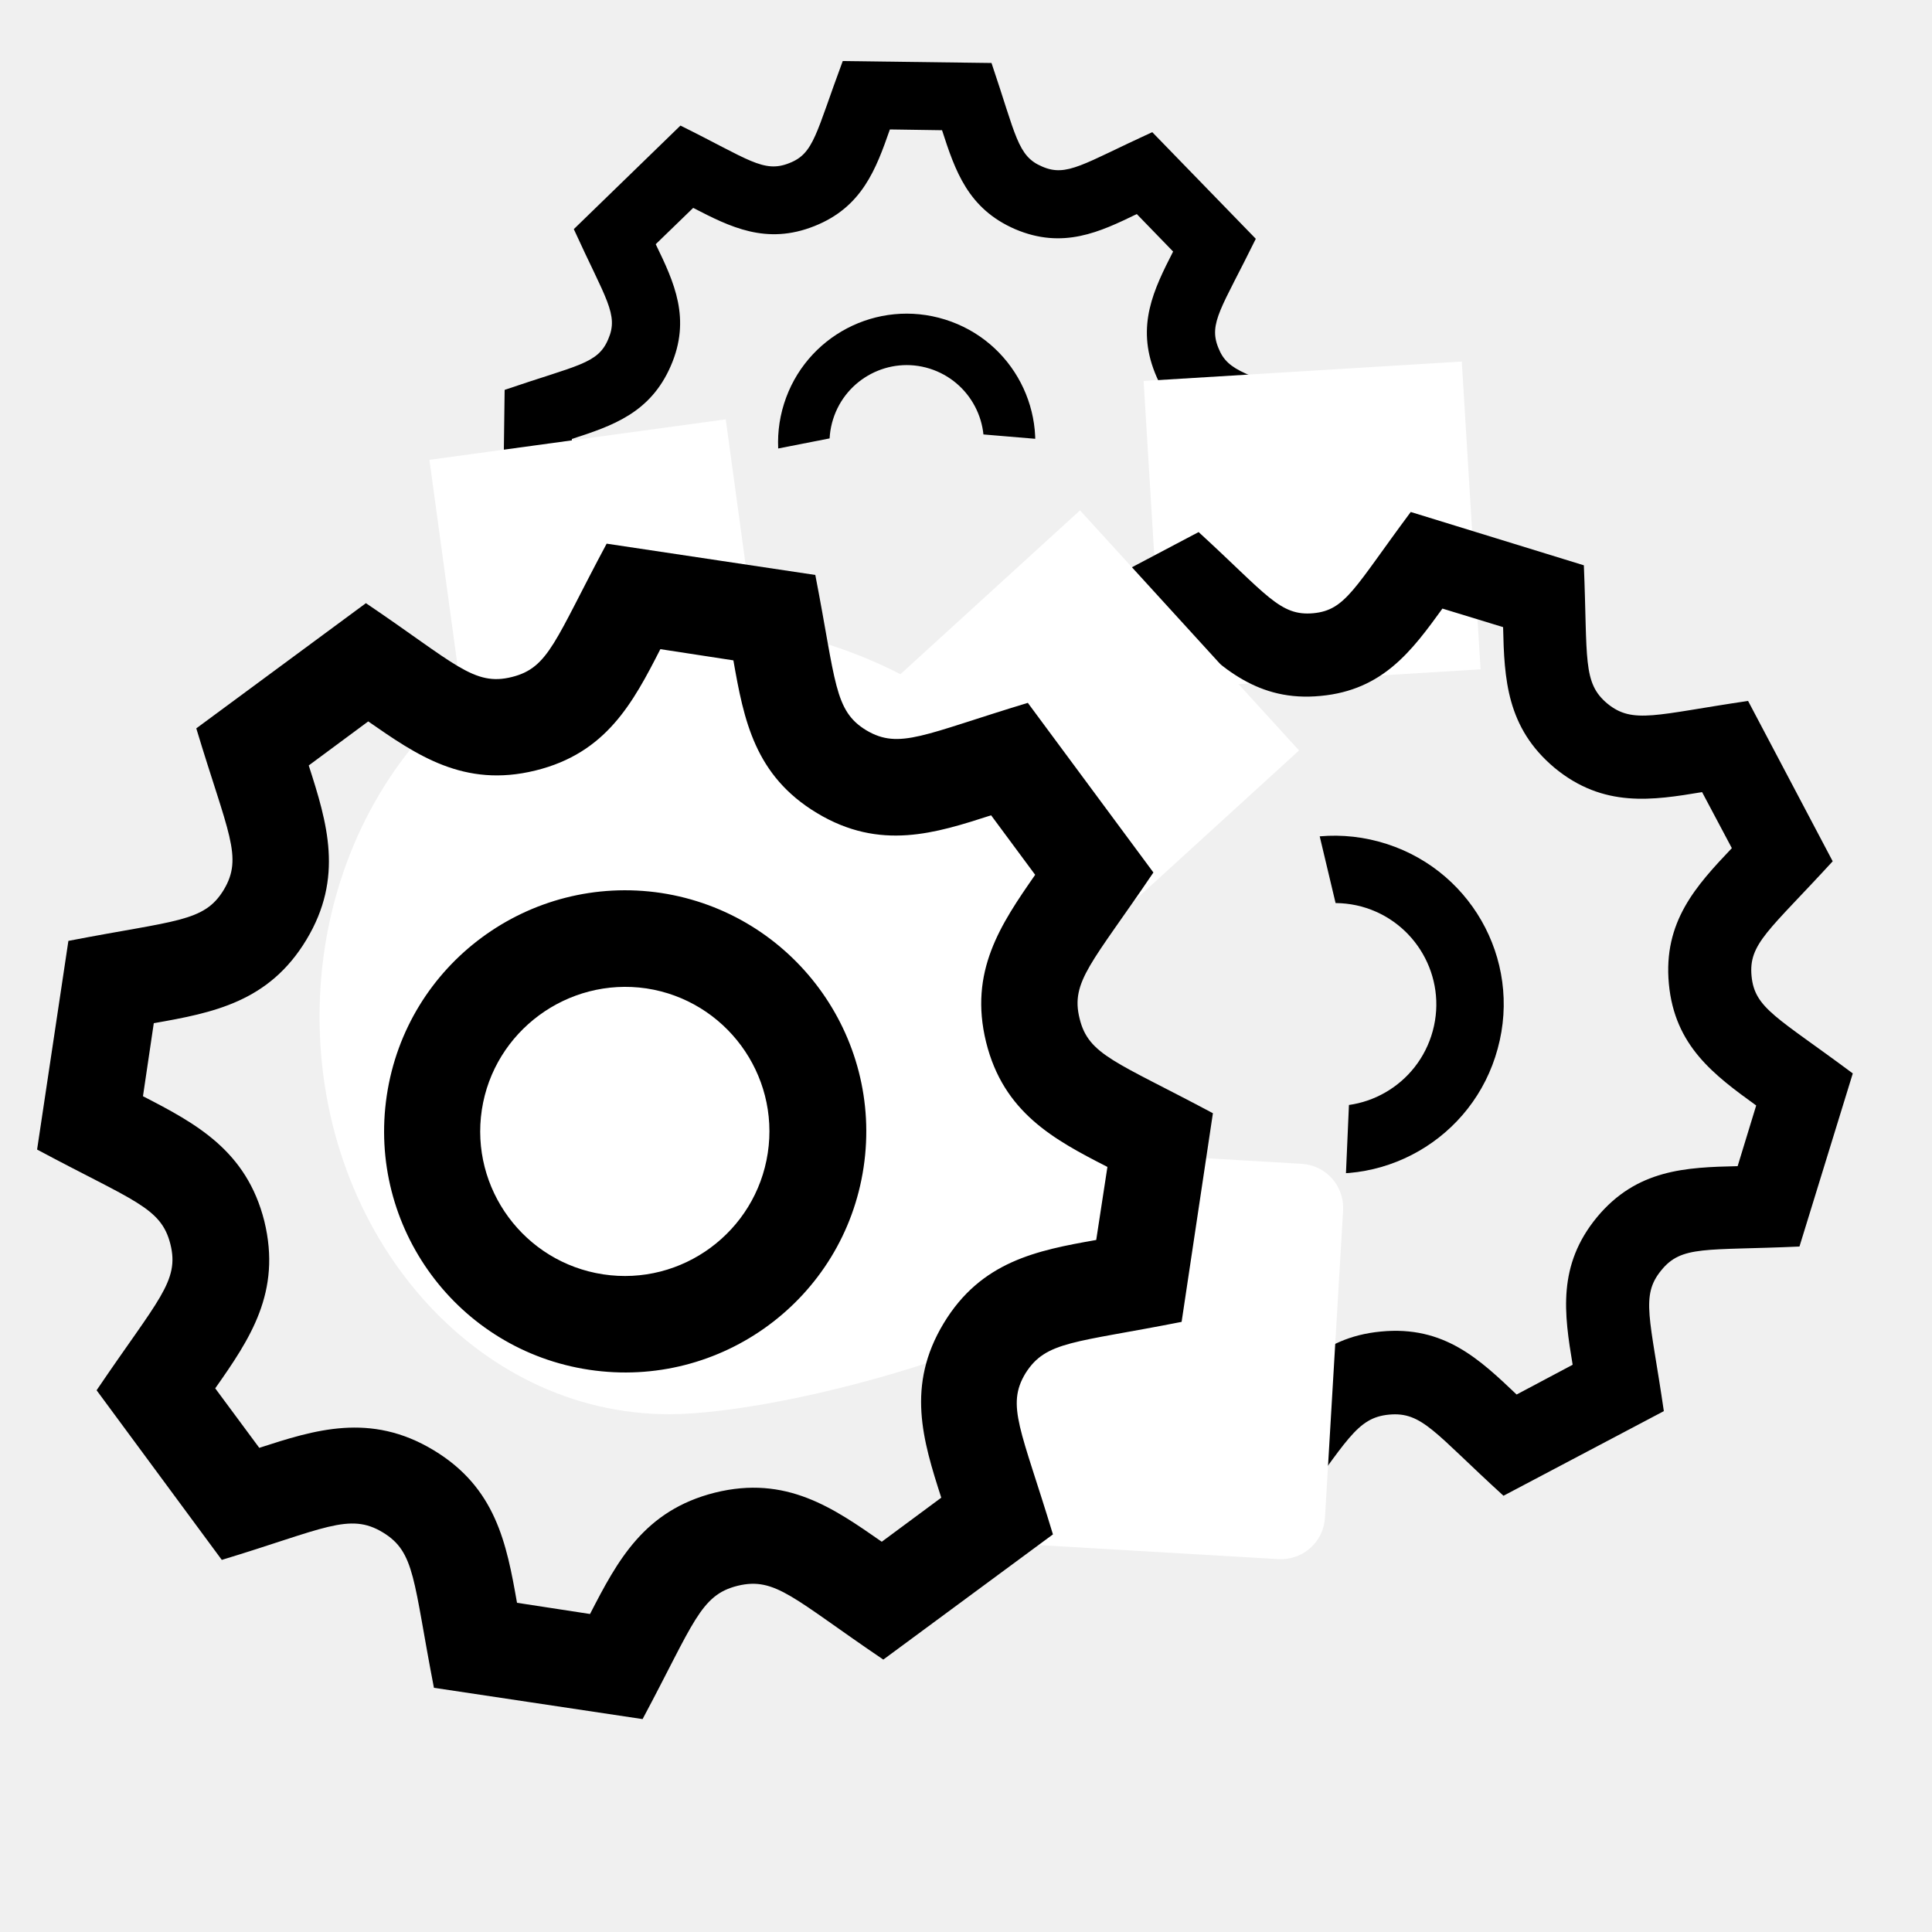
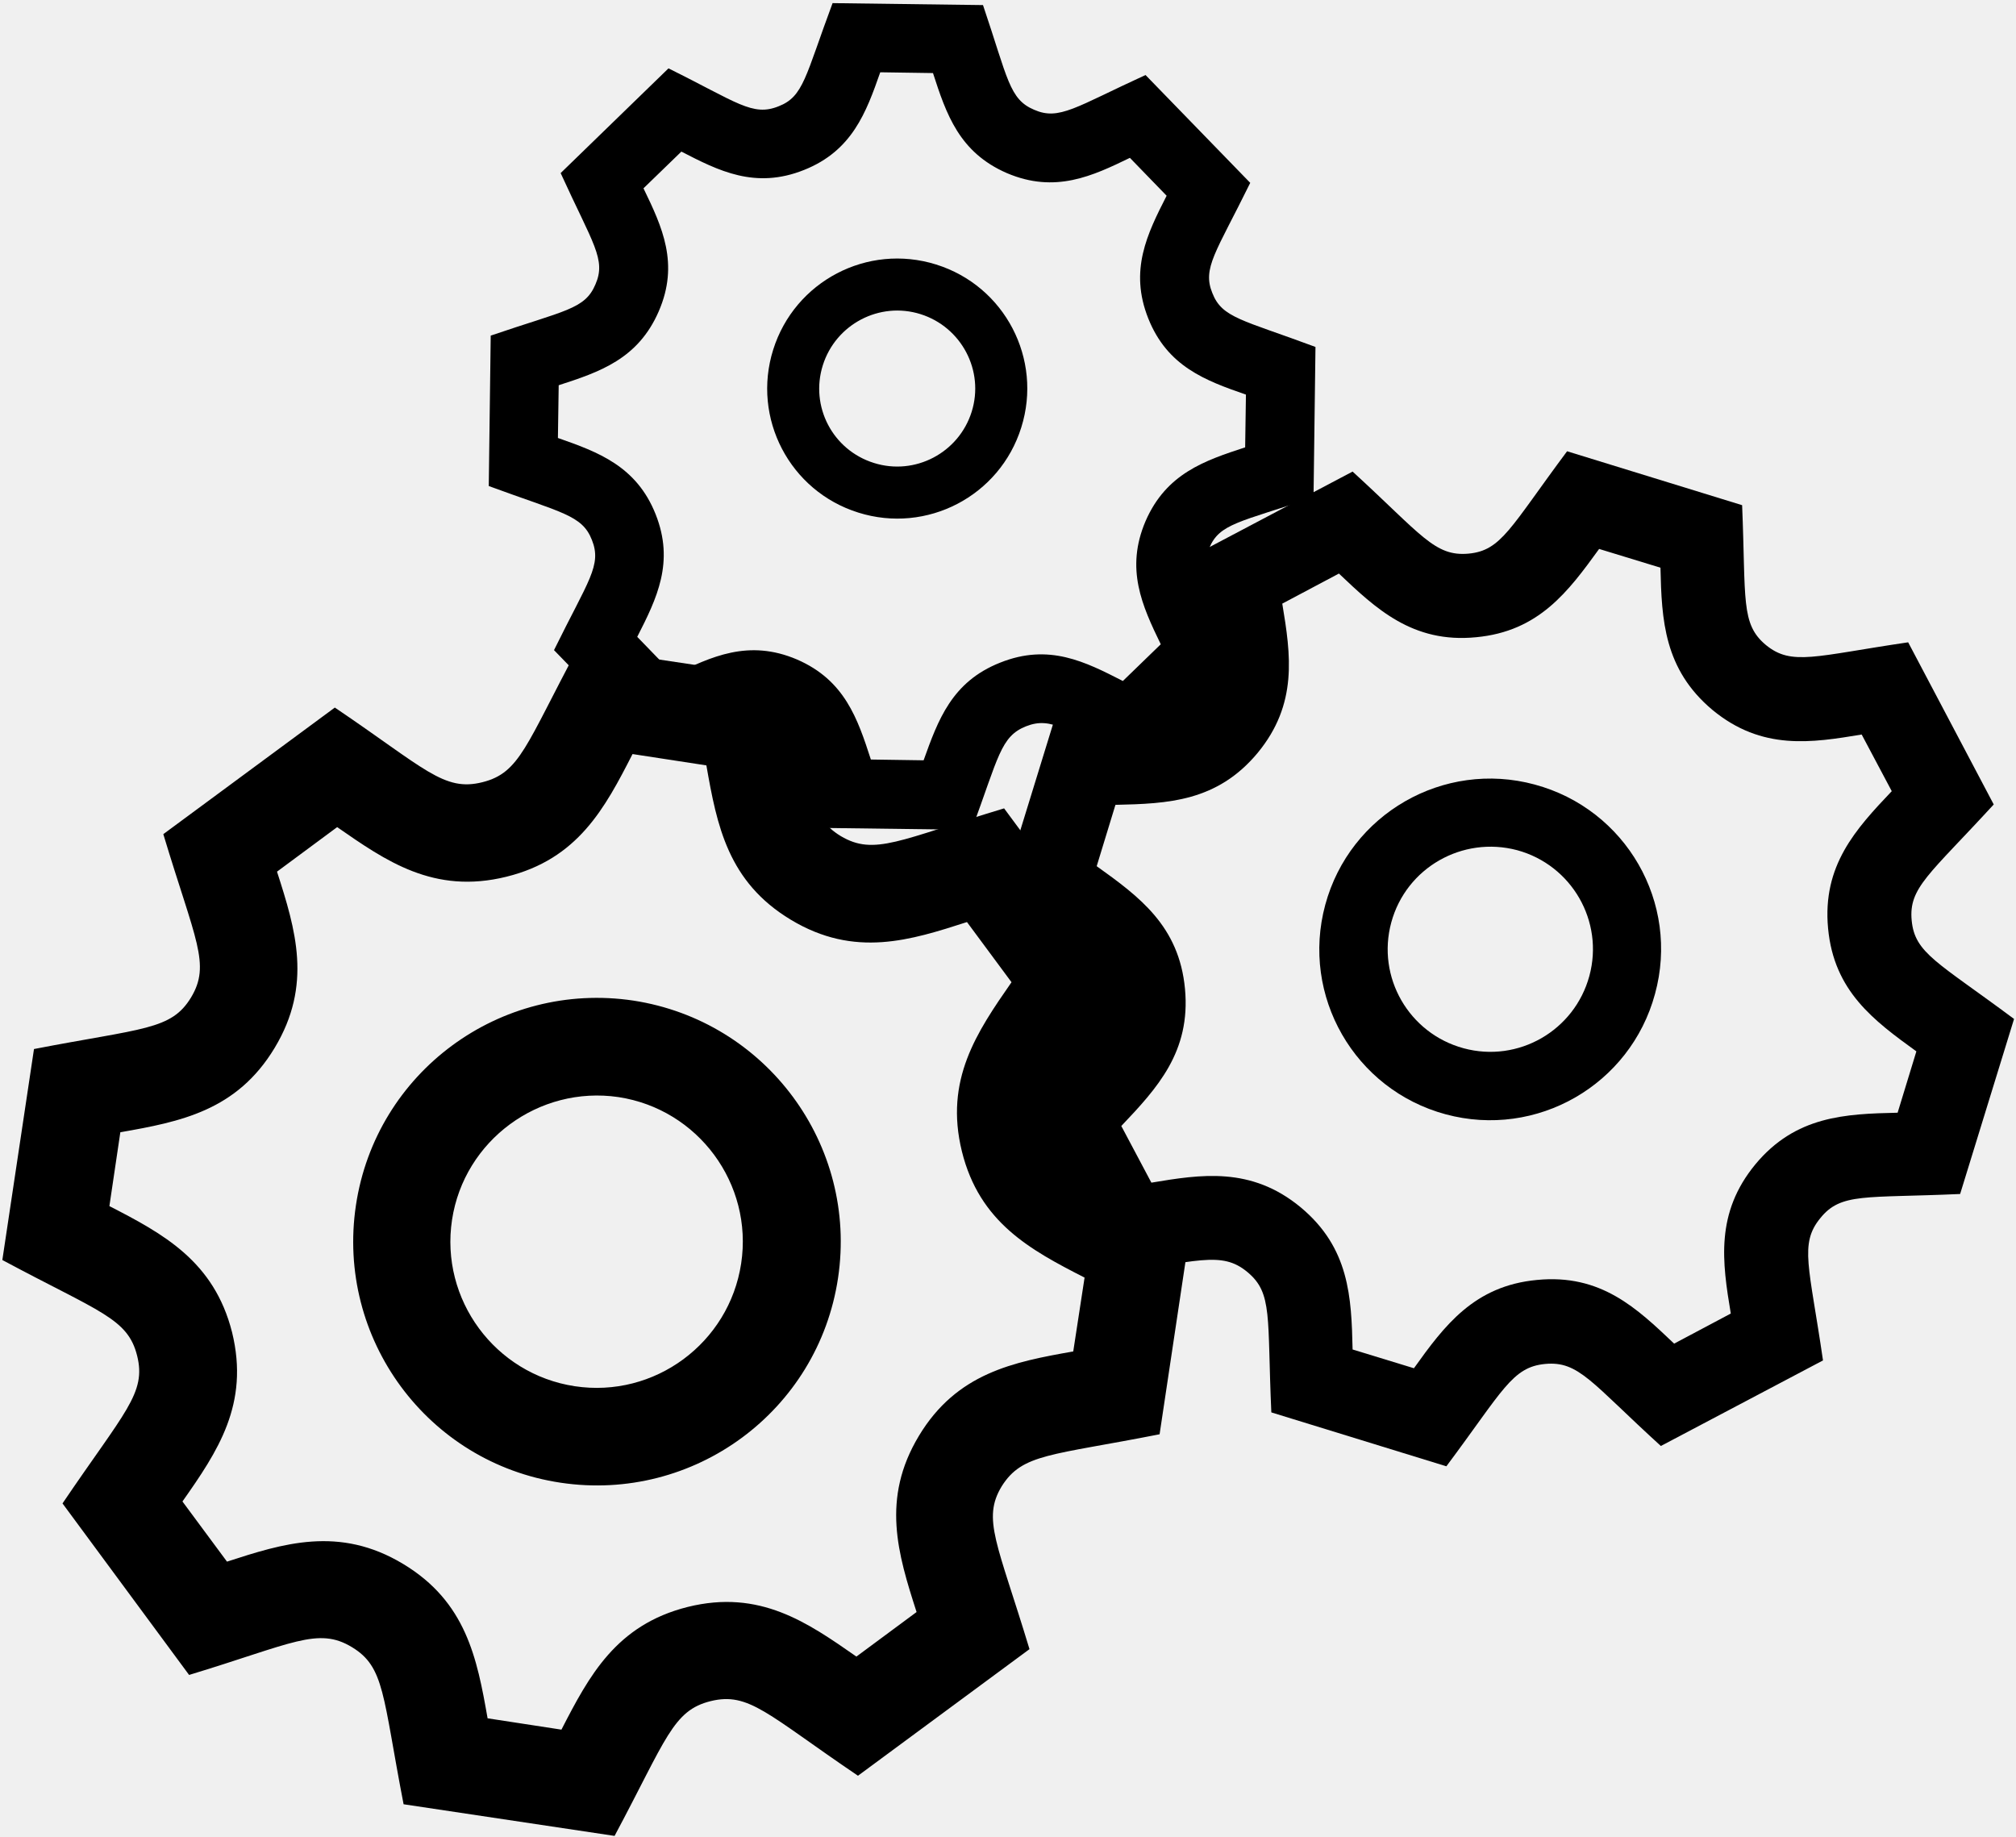
- <svg xmlns="http://www.w3.org/2000/svg" xmlns:xlink="http://www.w3.org/1999/xlink" id="work-areas" version="1.1" x="0px" y="0px" viewBox="0 0 500 500" style="enable-background:new 0 0 500 500;" xml:space="preserve">
-   <style type="text/css">
- 	.st0{fill:#231F20;}
- 	.st1{fill:#FFFFFF;}
- 	.st2{clip-path:url(#SVGID_2_);}
- 	.st3{clip-path:url(#SVGID_4_);}
- </style>
-   <g id="Layer_2_1_">
- </g>
-   <path class="st0" d="M1095.3,126.2l-1.4-0.6c-3.5-1.5-6.5-2.7-9.1-3.8c-10.1-4.1-12.5-5.2-13.9-9.1c-1.4-3.8-0.1-6.2,5.4-15.8  c1.4-2.4,3-5.2,4.8-8.5l0.7-1.3L1055.9,58l-1.4,0.6c-3.5,1.4-6.4,2.7-9,3.7c-10.1,4.3-12.6,5.2-16.3,3.4c-3.6-1.8-4.5-4.3-7.4-15  c-0.8-2.6-1.6-5.7-2.7-9.3l-0.4-1.4l-38.9-2.3l-0.6,1.4c-1.5,3.5-2.7,6.5-3.8,9.1c-4.1,10.1-5.2,12.5-9.1,13.9  c-4,1.4-6.2,0.1-15.5-5.1c-2.5-1.4-5.4-3-8.8-5l-1.3-0.7l-29.1,25.9l0.6,1.4c1.4,3.5,2.7,6.4,3.7,9c4.3,10.1,5.2,12.6,3.5,16.2  c-1.8,3.6-4.3,4.5-14.9,7.3c-2.7,0.7-5.8,1.6-9.4,2.6l-1.4,0.4l-2.3,38.9l1.4,0.6c3.4,1.4,6.5,2.6,9,3.6c10.2,4.1,12.6,5.2,14,9.1  c1.4,3.8,0.1,6.2-5.4,15.7c-1.4,2.5-3,5.2-4.8,8.5l-0.7,1.3l25.9,29.1l1.4-0.6c3.7-1.5,6.6-2.7,9.2-3.8c9.6-4.1,12.3-5.2,16-3.3  c3.6,1.8,4.5,4.3,7.3,14.9c0.7,2.7,1.6,5.8,2.6,9.5l0.4,1.4l38.9,2.3l0.6-1.4c1.4-3.4,2.6-6.4,3.6-8.9c4.1-10.2,5.2-12.7,9.2-14.1  c3.8-1.4,6.1-0.2,15.3,5.1c2.5,1.4,5.3,3.1,8.8,5l1.3,0.7l29.1-25.9l-0.6-1.4c-1.4-3.5-2.7-6.4-3.7-9c-4.3-10.1-5.2-12.6-3.4-16.3  c1.8-3.6,4.3-4.5,14.9-7.3c2.7-0.7,5.8-1.6,9.5-2.6l1.4-0.4L1095.3,126.2z M1048.6,166.4c-5.6,11.6-2.1,21,1.6,30l-7.2,6.4  c-8.4-4.9-17.3-9.3-29.5-5.2c-12.2,4.2-16.5,13.7-20,22.3l-9.5-0.5c-2.5-9.4-5.7-18.9-17.2-24.5c-3.3-1.6-6.4-2.5-9.4-2.9  c-7.5-0.8-14.1,1.7-20.6,4.4l-6.4-7.2c4.9-8.4,9.3-17.3,5.1-29.6c-4.2-12.2-13.3-16.4-22.3-20l0.5-9.5c9.4-2.5,18.9-5.7,24.5-17.2  c5.6-11.6,2.1-21-1.6-30l7.2-6.4c8.4,4.9,17.3,9.3,29.6,5.1c12.2-4.2,16.4-13.3,20-22.3l9.5,0.5c2.5,9,5.7,18.9,17.2,24.5  c11.6,5.6,21,2.1,30-1.6l6.4,7.2c-4.9,8.5-9.3,17.4-5.1,29.6s13.3,16.4,22.3,20l-0.5,9.5C1063.8,151.8,1054.2,154.8,1048.6,166.4z" />
-   <path class="st0" d="M1034,357.8l-1.4-0.6c-3.5-1.5-6.5-2.7-9.1-3.8c-10.1-4.1-12.5-5.2-13.9-9.1c-1.4-3.9-0.1-6.2,5.4-15.8  c1.4-2.4,3-5.2,4.8-8.5l0.7-1.3l-25.9-29.1l-1.4,0.6c-3.5,1.4-6.4,2.7-9,3.7c-10.1,4.3-12.6,5.2-16.3,3.4c-3.6-1.8-4.5-4.3-7.4-15  c-0.8-2.6-1.6-5.7-2.7-9.3l-0.4-1.4l-38.9-2.3l-0.6,1.4c-1.5,3.5-2.7,6.5-3.8,9.1c-4.1,10.1-5.2,12.5-9.1,13.9  c-4,1.4-6.2,0.1-15.5-5.1c-2.5-1.4-5.4-3-8.8-5l-1.3-0.7l-29.1,25.9l0.6,1.4c1.4,3.5,2.7,6.4,3.7,9c4.3,10.1,5.2,12.6,3.5,16.2  s-4.3,4.5-14.9,7.3c-2.7,0.7-5.8,1.6-9.4,2.6l-1.4,0.4l-2.3,38.9l1.4,0.6c3.4,1.4,6.5,2.6,9,3.6c10.2,4.1,12.6,5.2,14,9.1  c1.4,3.8,0.1,6.2-5.4,15.7c-1.4,2.5-3,5.2-4.8,8.5l-0.7,1.3l25.9,29.1l1.4-0.6c3.7-1.5,6.6-2.7,9.2-3.8c9.6-4.1,12.3-5.2,16-3.3  c3.6,1.8,4.5,4.3,7.3,14.9c0.7,2.7,1.6,5.8,2.6,9.5l0.4,1.4l38.9,2.3l0.6-1.4c1.4-3.4,2.6-6.4,3.6-8.9c4.1-10.2,5.2-12.7,9.2-14.1  c3.8-1.4,6.1-0.2,15.3,5.1c2.5,1.4,5.3,3.1,8.8,5l1.3,0.7l29.1-25.9l-0.6-1.4c-1.4-3.5-2.7-6.4-3.7-9c-4.3-10.1-5.2-12.6-3.4-16.3  c1.8-3.6,4.3-4.5,14.9-7.3c2.7-0.7,5.8-1.6,9.5-2.6l1.4-0.4L1034,357.8z M987.3,398c-5.6,11.6-2.1,21,1.6,30l-7.2,6.4  c-8.4-4.9-17.3-9.3-29.5-5.2c-12.2,4.2-16.5,13.7-20,22.3l-9.5-0.5c-2.5-9.4-5.7-18.9-17.2-24.5c-3.3-1.6-6.4-2.5-9.4-2.9  c-7.5-0.8-14.1,1.7-20.6,4.4l-6.4-7.2c4.9-8.4,9.3-17.3,5.1-29.6c-4.2-12.2-13.3-16.4-22.3-20l0.5-9.5c9.4-2.5,18.9-5.7,24.5-17.2  c5.6-11.6,2.1-21-1.6-30l7.2-6.4c8.4,4.9,17.3,9.3,29.6,5.1c12.2-4.2,16.4-13.3,20-22.3l9.5,0.5c2.5,9,5.7,18.9,17.2,24.5  c11.6,5.6,21,2.1,30-1.6l6.4,7.2c-4.9,8.5-9.3,17.4-5.1,29.6s13.3,16.4,22.3,20l-0.5,9.5C1002.5,383.4,993,386.4,987.3,398z" />
-   <path class="st0" d="M860.6,204.7l-1.3-0.8c-3.3-1.9-6-3.6-8.5-4.9c-9.5-5.4-11.7-6.8-12.6-10.8c-0.8-4,0.7-6.2,7.4-14.9  c1.7-2.2,3.7-4.7,5.8-7.8l0.8-1.2l-21.8-32.2l-1.5,0.4c-3.7,0.9-6.7,1.8-9.4,2.5c-10.6,2.9-13.2,3.5-16.6,1.3  c-3.3-2.2-3.9-4.9-5.4-15.8c-0.4-2.7-0.8-5.8-1.4-9.5l-0.2-1.5l-38.3-7.4l-0.8,1.3c-1.9,3.3-3.6,6-4.9,8.5  c-5.4,9.5-6.8,11.7-10.8,12.6c-4.1,0.8-6.2-0.7-14.7-7.1c-2.3-1.8-4.9-3.7-8.1-6.1l-1.2-0.8L685,132.1l0.4,1.5  c0.9,3.7,1.8,6.7,2.5,9.4c2.9,10.6,3.5,13.2,1.3,16.5s-4.9,3.9-15.7,5.3c-2.8,0.4-5.9,0.8-9.6,1.4l-1.5,0.2l-7.4,38.2l1.3,0.8  c3.2,1.9,6.1,3.5,8.4,4.8c9.6,5.4,11.8,6.8,12.7,10.8c0.8,4-0.7,6.2-7.4,14.8c-1.8,2.3-3.7,4.7-5.8,7.8l-0.8,1.2l21.8,32.2l1.5-0.4  c3.8-1,6.9-1.8,9.6-2.6c10.1-2.8,12.9-3.5,16.3-1.1c3.3,2.2,3.9,4.9,5.3,15.7c0.4,2.8,0.8,5.9,1.4,9.7l0.2,1.5l38.3,7.4l0.8-1.3  c1.9-3.2,3.4-6,4.8-8.3c5.4-9.6,6.9-11.9,11-12.7c4-0.8,6.1,0.7,14.5,7.1c2.3,1.8,4.9,3.8,8.1,6.1l1.2,0.8l32.2-21.8l-0.4-1.5  c-0.9-3.7-1.8-6.7-2.5-9.4c-2.9-10.6-3.5-13.2-1.3-16.6c2.2-3.3,4.9-3.9,15.7-5.3c2.8-0.4,5.9-0.8,9.7-1.4l1.5-0.2L860.6,204.7z   M809,238.4c-7.1,10.8-4.9,20.5-2.4,29.9l-7.9,5.4c-7.7-5.9-15.9-11.5-28.6-9.1c-12.6,2.6-18.2,11.4-22.8,19.5l-9.4-1.8  c-1.3-9.6-3.1-19.5-13.8-26.6c-3.1-2.1-6-3.3-8.9-4.1c-7.3-1.8-14.2-0.2-21,1.7l-5.4-7.9c5.9-7.7,11.5-15.9,9-28.7  c-2.6-12.6-11-18-19.5-22.8l1.8-9.4c9.6-1.3,19.5-3.1,26.6-13.8c7.1-10.8,4.9-20.5,2.4-29.9l7.9-5.4c7.7,5.9,15.9,11.5,28.7,9  c12.6-2.6,18-11,22.8-19.5l9.4,1.8c1.3,9.3,3.1,19.5,13.8,26.6c10.8,7.1,20.5,4.9,29.9,2.4l5.4,7.9c-5.9,7.8-11.6,16-9,28.7  c2.6,12.6,11,18,19.5,22.8l-1.8,9.4C826,225.9,816.1,227.6,809,238.4z" />
-   <path d="M341.2,142.3l0.5-38.5c-18.8-7-23.9-7.4-26.4-13.8c-2.6-6.4,0.9-10.3,9.7-28.2l-26.8-27.6c-17.9,8.2-22.1,11.7-28.5,8.9  c-6.4-2.7-6.7-7.9-13.1-26.8l-38.5-0.5c-7,18.8-7.4,23.9-13.8,26.4c-6.7,2.7-10.6-1-28.2-9.7l-27.6,26.8  c8.3,18.2,11.7,22.1,8.9,28.5c-2.7,6.4-7.8,6.6-26.8,13.1l-0.5,38.5c18.7,6.9,23.9,7.4,26.4,13.8c2.6,6.5-0.9,10.3-9.7,28.2  l26.8,27.6c17.7-8.1,21.9-11.8,28.5-8.9c6.4,2.7,6.6,7.8,13.1,26.8l38.5,0.5c6.9-18.7,7.4-23.9,13.9-26.5c6.6-2.6,10.4,1,28.2,9.7  l27.6-26.8c-8.3-18.2-11.7-22.1-8.9-28.5C317.1,149,322.2,148.7,341.2,142.3z M298.2,148.4c-5.2,12.2-0.9,21.6,3.9,31.5l-9.7,9.4  c-9.6-4.9-18.9-9.7-31.4-4.7c-12.4,4.9-15.9,14.7-19.6,25l-13.5-0.2c-3.4-10.5-6.7-20.3-18.9-25.6c-12.4-5.3-22-0.7-31.5,3.9  l-9.4-9.7c5-9.8,9.6-19.1,4.7-31.4c-4.9-12.3-14.7-15.9-25-19.5l0.2-13.5c10.5-3.4,20.3-6.7,25.6-18.9c5.3-12.2,0.9-21.6-3.9-31.5  l9.7-9.4c9.5,4.9,18.9,9.7,31.4,4.7c12.3-4.9,15.9-14.7,19.5-25l13.5,0.2c3.4,10.5,6.7,20.3,18.9,25.6c12.4,5.3,22,0.7,31.5-3.9  l9.4,9.7c-5,9.8-9.6,19.1-4.7,31.4c4.9,12.3,14.6,15.9,25,19.5l-0.2,13.5C313.3,132.9,303.5,136.2,298.2,148.4z" />
-   <rect x="117.1" y="112.2" transform="matrix(0.1354 0.9908 -0.9908 0.1354 283.1333 -22.691)" class="st1" width="74.9" height="77.4" />
-   <rect x="299.6" y="94.7" transform="matrix(6.094651e-02 0.9981 -0.9981 6.094651e-02 454.5673 -211.2335)" class="st1" width="79.8" height="82.5" />
-   <path d="M465.7,322.6l13.8-44.8c-19.6-14.6-25.4-16.8-26.2-25.2c-0.8-8.4,4.5-11.7,21-29.7l-21.9-41.5c-23.8,3.5-29.8,6.1-36.4,0.7  c-6.5-5.4-5.1-11.5-6.1-35.8l-44.8-13.8c-14.6,19.6-16.8,25.4-25.2,26.2c-8.7,0.8-12-4.8-29.7-21l-41.5,21.9  c3.5,24.1,6.1,29.9,0.7,36.4c-5.4,6.5-11.4,5-35.8,6.1l-13.8,44.8c19.5,14.5,25.4,16.8,26.2,25.2c0.8,8.5-4.5,11.7-21,29.7  l21.9,41.5c23.5-3.4,29.7-6.3,36.4-0.7c6.5,5.4,5,11.4,6.1,35.9l44.8,13.8c14.5-19.4,16.8-25.4,25.3-26.2c8.6-0.8,11.8,4.8,29.6,21  l41.5-21.9c-3.5-24.1-6.1-29.8-0.7-36.4C435.2,322.2,441.3,323.7,465.7,322.6z M413.3,315c-10.3,12.5-8.5,25-6.3,38.2l-14.5,7.7  c-9.5-9-18.7-17.9-35.1-16.3c-16.1,1.5-23.7,11.7-31.5,22.6l-15.7-4.8c-0.3-13.4-0.8-26-13.3-36.4c-12.7-10.5-25.6-8.4-38.2-6.3  l-7.7-14.5c9.2-9.7,17.8-19,16.3-35.1c-1.5-16.1-11.7-23.6-22.6-31.4l4.8-15.7c13.4-0.3,26-0.8,36.4-13.3c10.3-12.5,8.5-25,6.3-38.2  l14.5-7.7c9.4,8.9,18.8,17.9,35.1,16.3c16.1-1.5,23.6-11.7,31.5-22.6l15.7,4.8c0.3,13.4,0.9,26,13.3,36.4  c12.7,10.5,25.5,8.4,38.2,6.3l7.7,14.5c-9.2,9.7-17.8,19-16.3,35.1c1.5,16.1,11.7,23.6,22.6,31.5l-4.8,15.7  C436.3,302.1,423.6,302.6,413.3,315z" />
-   <path class="st1" d="M270.1,259.4c0,22.8,38,43.8,27,60.8c-16.5,25.5-93.9,45.8-123.9,45.8c-50,0-90.5-46.1-90.5-102.9  s40.5-102.9,90.5-102.9c38.7,0,87.1,18.7,100.1,57.6C277.1,229.1,270.1,246.6,270.1,259.4z" />
-   <rect x="233.7" y="149" transform="matrix(0.674 0.7388 -0.7388 0.674 232.0758 -141.0019)" class="st1" width="84.1" height="86.9" />
-   <path class="st1" d="M330.9,403.5l-64.8-3.8c-6.3-0.4-11-5.7-10.7-12l4.7-79.6c0.4-6.3,5.7-11,12-10.7l64.8,3.8  c6.3,0.4,11,5.7,10.7,12l-4.7,79.6C342.5,399.1,337.2,403.8,330.9,403.5z" />
-   <path d="M305.8,342.1l8.1-54c-25.1-13.4-32.2-15-34.5-24.5c-2.4-9.6,3.2-14.3,19.1-37.8L266,181.9c-26.8,8.1-33.2,12.2-41.8,7.1  c-8.4-5.1-7.8-12.4-13.2-40.2l-54-8.1c-13.4,25-14.9,32.1-24.5,34.5c-9.9,2.5-14.7-3.5-37.8-19.1l-43.9,32.4  c8.2,27.2,12.2,33.3,7.1,41.8c-5.1,8.4-12.3,7.8-40.2,13.2l-8.1,54c25,13.4,32.1,14.9,34.5,24.5c2.4,9.6-3.2,14.3-19.1,37.8  l32.4,43.9c26.4-8,33-12.4,41.7-7.1c8.4,5.1,7.8,12.3,13.2,40.2l54,8.1c13.3-24.9,14.9-32.1,24.6-34.5c9.8-2.4,14.5,3.4,37.7,19.1  l43.9-32.4c-8.2-27.1-12.2-33.3-7.1-41.7C270.7,347,277.9,347.6,305.8,342.1z M244.2,342.5c-9.7,16.1-5.4,30.2-0.6,45.1l-15.4,11.4  c-12.5-8.7-24.7-17.3-43.2-12.7c-18.3,4.6-25.2,17.6-32.3,31.4l-18.9-2.9c-2.7-15.4-5.5-29.8-21.6-39.5c-16.4-9.9-30.9-5.2-45.1-0.6  l-11.4-15.4c9-12.8,17.2-24.9,12.7-43.3c-4.6-18.2-17.6-25.2-31.4-32.3l2.8-18.9c15.4-2.7,29.8-5.5,39.5-21.6  c9.7-16.1,5.4-30.2,0.6-45.1l15.4-11.4c12.4,8.6,24.7,17.3,43.3,12.7c18.3-4.5,25.2-17.5,32.3-31.4l18.9,2.9  c2.7,15.4,5.5,29.8,21.6,39.5c16.4,9.9,30.8,5.2,45.1,0.6l11.4,15.4c-8.9,12.8-17.2,25-12.7,43.3c4.5,18.2,17.5,25.2,31.4,32.3  l-2.9,18.9C268.4,323.6,253.9,326.4,244.2,342.5z M167.3,255.8c20.4,3.1,34.5,22.2,31.4,42.6c-3.1,20.4-22.2,34.5-42.6,31.4  s-34.5-22.2-31.4-42.6C127.8,266.9,146.9,252.8,167.3,255.8z M171.1,231.1c-34.1-5.1-65.9,18.3-71,52.4s18.3,65.9,52.4,71  c34.1,5.1,65.9-18.3,71-52.4S205.1,236.3,171.1,231.1z" />
-   <g>
-     <defs>
-       <polygon id="SVGID_1_" points="347,334.1 439,326.4 426.7,179.9 334.7,187.7 350.5,254.1   " />
-     </defs>
-     <clipPath id="SVGID_2_">
-       <use xlink:href="#SVGID_1_" style="overflow:visible;" />
-     </clipPath>
-     <path class="st2" d="M352.3,234.6c14,3.8,22.3,18.2,18.5,32.2c-3.8,14-18.2,22.3-32.2,18.5s-22.3-18.2-18.5-32.2   S338.3,230.9,352.3,234.6z M356.8,217.8c-23.3-6.3-47.3,7.5-53.6,30.8c-6.3,23.3,7.5,47.3,30.8,53.6c23.3,6.3,47.3-7.5,53.6-30.8   C394,248.1,380.2,224.1,356.8,217.8z" />
-   </g>
-   <g>
-     <defs>
-       <polygon id="SVGID_3_" points="291,115.5 287.9,45.4 176.3,50.3 179.3,120.4 230.3,110.4   " />
-     </defs>
-     <clipPath id="SVGID_4_">
-       <use xlink:href="#SVGID_3_" style="overflow:visible;" />
-     </clipPath>
-     <path class="st3" d="M215.6,108.5c3.3-10.5,14.5-16.4,25-13.1c10.5,3.3,16.4,14.5,13.1,25c-3.3,10.5-14.5,16.4-25,13.1   C218.1,130.2,212.3,119,215.6,108.5z M202.9,104.5c-5.5,17.5,4.2,36.2,21.8,41.7c17.5,5.5,36.2-4.2,41.7-21.8   c5.5-17.5-4.2-36.2-21.8-41.7S208.4,87,202.9,104.5z" />
+ <svg xmlns="http://www.w3.org/2000/svg" id="work-areas" viewBox="0 0 516 470" version="1.1">
+   <defs />
+   <g id="Page-1">
+     <g id="Assets" transform="translate(-52, -1124)">
+       <g id="work-areas" transform="translate(52, 1124)">
+         <path d="M296.8,367.1 L304.9,313.1 C279.8,299.7 272.7,298.1 270.4,288.6 C268,279 273.6,274.3 289.5,250.8 L257,206.9 C230.2,215 223.8,219.1 215.2,214 C206.8,208.9 207.4,201.6 202,173.8 L148,165.7 C134.6,190.7 133.1,197.8 123.5,200.2 C113.6,202.7 108.8,196.7 85.7,181.1 L41.8,213.5 C50,240.7 54,246.8 48.9,255.3 C43.8,263.7 36.6,263.1 8.7,268.5 L0.6,322.5 C25.6,335.9 32.7,337.4 35.1,347 C37.5,356.6 31.9,361.3 16,384.8 L48.4,428.7 C74.8,420.7 81.4,416.3 90.1,421.6 C98.5,426.7 97.9,433.9 103.3,461.8 L157.3,469.9 C170.6,445 172.2,437.8 181.9,435.4 C191.7,433 196.4,438.8 219.6,454.5 L263.5,422.1 C255.3,395 251.3,388.8 256.4,380.4 C261.7,372 268.9,372.6 296.8,367.1 Z M235.2,367.5 C225.5,383.6 229.8,397.7 234.6,412.6 L219.2,424 C206.7,415.3 194.5,406.7 176,411.3 C157.7,415.9 150.8,428.9 143.7,442.7 L124.8,439.8 C122.1,424.4 119.3,410 103.2,400.3 C86.8,390.4 72.3,395.1 58.1,399.7 L46.7,384.3 C55.7,371.5 63.9,359.4 59.4,341 C54.8,322.8 41.8,315.8 28,308.7 L30.8,289.8 C46.2,287.1 60.6,284.3 70.3,268.2 C80,252.1 75.7,238 70.9,223.1 L86.3,211.7 C98.7,220.3 111,229 129.6,224.4 C147.9,219.9 154.8,206.9 161.9,193 L180.8,195.9 C183.5,211.3 186.3,225.7 202.4,235.4 C218.8,245.3 233.2,240.6 247.5,236 L258.9,251.4 C250,264.2 241.7,276.4 246.2,294.7 C250.7,312.9 263.7,319.9 277.6,327 L274.7,345.9 C259.4,348.6 244.9,351.4 235.2,367.5 Z M158.3,280.8 C178.7,283.9 192.8,303 189.7,323.4 C186.6,343.8 167.5,357.9 147.1,354.8 C126.7,351.7 112.6,332.6 115.7,312.2 C118.8,291.9 137.9,277.8 158.3,280.8 Z M162.1,256.1 C128,251 96.2,274.4 91.1,308.5 C86,342.6 109.4,374.4 143.5,379.5 C177.6,384.6 209.4,361.2 214.5,327.1 C219.6,293 196.1,261.3 162.1,256.1 Z" id="Shape" />
+         <g id="Group" transform="translate(255, 115)">
+           <path d="M246.7,190.6 L260.5,145.8 C240.9,131.2 235.1,129 234.3,120.6 C233.5,112.2 238.8,108.9 255.3,90.9 L233.4,49.4 C209.6,52.9 203.6,55.5 197,50.1 C190.5,44.7 191.9,38.6 190.9,14.3 L146.1,0.5 C131.5,20.1 129.3,25.9 120.9,26.7 C112.2,27.5 108.9,21.9 91.2,5.7 L49.7,27.6 C53.2,51.7 55.8,57.5 50.4,64 C45,70.5 39,69 14.6,70.1 L0.8,114.9 C20.3,129.4 26.2,131.7 27,140.1 C27.8,148.6 22.5,151.8 6,169.8 L27.9,211.3 C51.4,207.9 57.6,205 64.3,210.6 C70.8,216 69.3,222 70.4,246.5 L115.2,260.3 C129.7,240.9 132,234.9 140.5,234.1 C149.1,233.3 152.3,238.9 170.1,255.1 L211.6,233.2 C208.1,209.1 205.5,203.4 210.9,196.8 C216.2,190.2 222.3,191.7 246.7,190.6 Z M194.3,183 C184,195.5 185.8,208 188,221.2 L173.5,228.9 C164,219.9 154.8,211 138.4,212.6 C122.3,214.1 114.7,224.3 106.9,235.2 L91.2,230.4 C90.9,217 90.4,204.4 77.9,194 C65.2,183.5 52.3,185.6 39.7,187.7 L32,173.2 C41.2,163.5 49.8,154.2 48.3,138.1 C46.8,122 36.6,114.5 25.7,106.7 L30.5,91 C43.9,90.7 56.5,90.2 66.9,77.7 C77.2,65.2 75.4,52.7 73.2,39.5 L87.7,31.8 C97.1,40.7 106.5,49.7 122.8,48.1 C138.9,46.6 146.4,36.4 154.3,25.5 L170,30.3 C170.3,43.7 170.9,56.3 183.3,66.7 C196,77.2 208.8,75.1 221.5,73 L229.2,87.5 C220,97.2 211.4,106.5 212.9,122.6 C214.4,138.7 224.6,146.2 235.5,154.1 L230.7,169.8 C217.3,170.1 204.6,170.6 194.3,183 Z" id="Shape" />
+           <path d="M133.3,102.6 C147.3,106.4 155.6,120.8 151.8,134.8 C148,148.8 133.6,157.1 119.6,153.3 C105.6,149.5 97.3,135.1 101.1,121.1 C104.9,107.1 119.3,98.9 133.3,102.6 Z M137.8,85.8 C114.5,79.5 90.5,93.3 84.2,116.6 C77.9,139.9 91.7,163.9 115,170.2 C138.3,176.5 162.3,162.7 168.6,139.4 C175,116.1 161.2,92.1 137.8,85.8 Z" id="Shape" />
+         </g>
+         <g id="Group-3" transform="translate(125, 0)">
+           <path d="M211.2,127.3 L211.7,88.8 C192.9,81.8 187.8,81.4 185.3,75 C182.7,68.6 186.2,64.7 195,46.8 L168.2,19.2 C150.3,27.4 146.1,30.9 139.7,28.1 C133.3,25.4 133,20.2 126.6,1.3 L88.1,0.8 C81.1,19.6 80.7,24.7 74.3,27.2 C67.6,29.9 63.7,26.2 46.1,17.5 L18.5,44.3 C26.8,62.5 30.2,66.4 27.4,72.8 C24.7,79.2 19.6,79.4 0.6,85.9 L0.1,124.4 C18.8,131.3 24,131.8 26.5,138.2 C29.1,144.7 25.6,148.5 16.8,166.4 L43.6,194 C61.3,185.9 65.5,182.2 72.1,185.1 C78.5,187.8 78.7,192.9 85.2,211.9 L123.7,212.4 C130.6,193.7 131.1,188.5 137.6,185.9 C144.2,183.3 148,186.9 165.8,195.6 L193.4,168.8 C185.1,150.6 181.7,146.7 184.5,140.3 C187.1,134 192.2,133.7 211.2,127.3 Z M168.2,133.4 C163,145.6 167.3,155 172.1,164.9 L162.4,174.3 C152.8,169.4 143.5,164.6 131,169.6 C118.6,174.5 115.1,184.3 111.4,194.6 L97.9,194.4 C94.5,183.9 91.2,174.1 79,168.8 C66.6,163.5 57,168.1 47.5,172.7 L38.1,163 C43.1,153.2 47.7,143.9 42.8,131.6 C37.9,119.3 28.1,115.7 17.8,112.1 L18,98.6 C28.5,95.2 38.3,91.9 43.6,79.7 C48.9,67.5 44.5,58.1 39.7,48.2 L49.4,38.8 C58.9,43.7 68.3,48.5 80.8,43.5 C93.1,38.6 96.7,28.8 100.3,18.5 L113.8,18.7 C117.2,29.2 120.5,39 132.7,44.3 C145.1,49.6 154.7,45 164.2,40.4 L173.6,50.1 C168.6,59.9 164,69.2 168.9,81.5 C173.8,93.8 183.5,97.4 193.9,101 L193.7,114.5 C183.3,117.9 173.5,121.2 168.2,133.4 Z" id="Shape" />
+           <path d="M85.6,93.5 C88.9,83 100.1,77.1 110.6,80.4 C121.1,83.7 127,94.9 123.7,105.4 C120.4,115.9 109.2,121.8 98.7,118.5 C88.1,115.2 82.3,104 85.6,93.5 Z M72.9,89.5 C67.4,107 77.1,125.7 94.7,131.2 C112.2,136.7 130.9,127 136.4,109.4 C141.9,91.9 132.2,73.2 114.6,67.7 C97,62.2 78.4,72 72.9,89.5 Z" id="Shape" />
+         </g>
+       </g>
+     </g>
  </g>
</svg>
